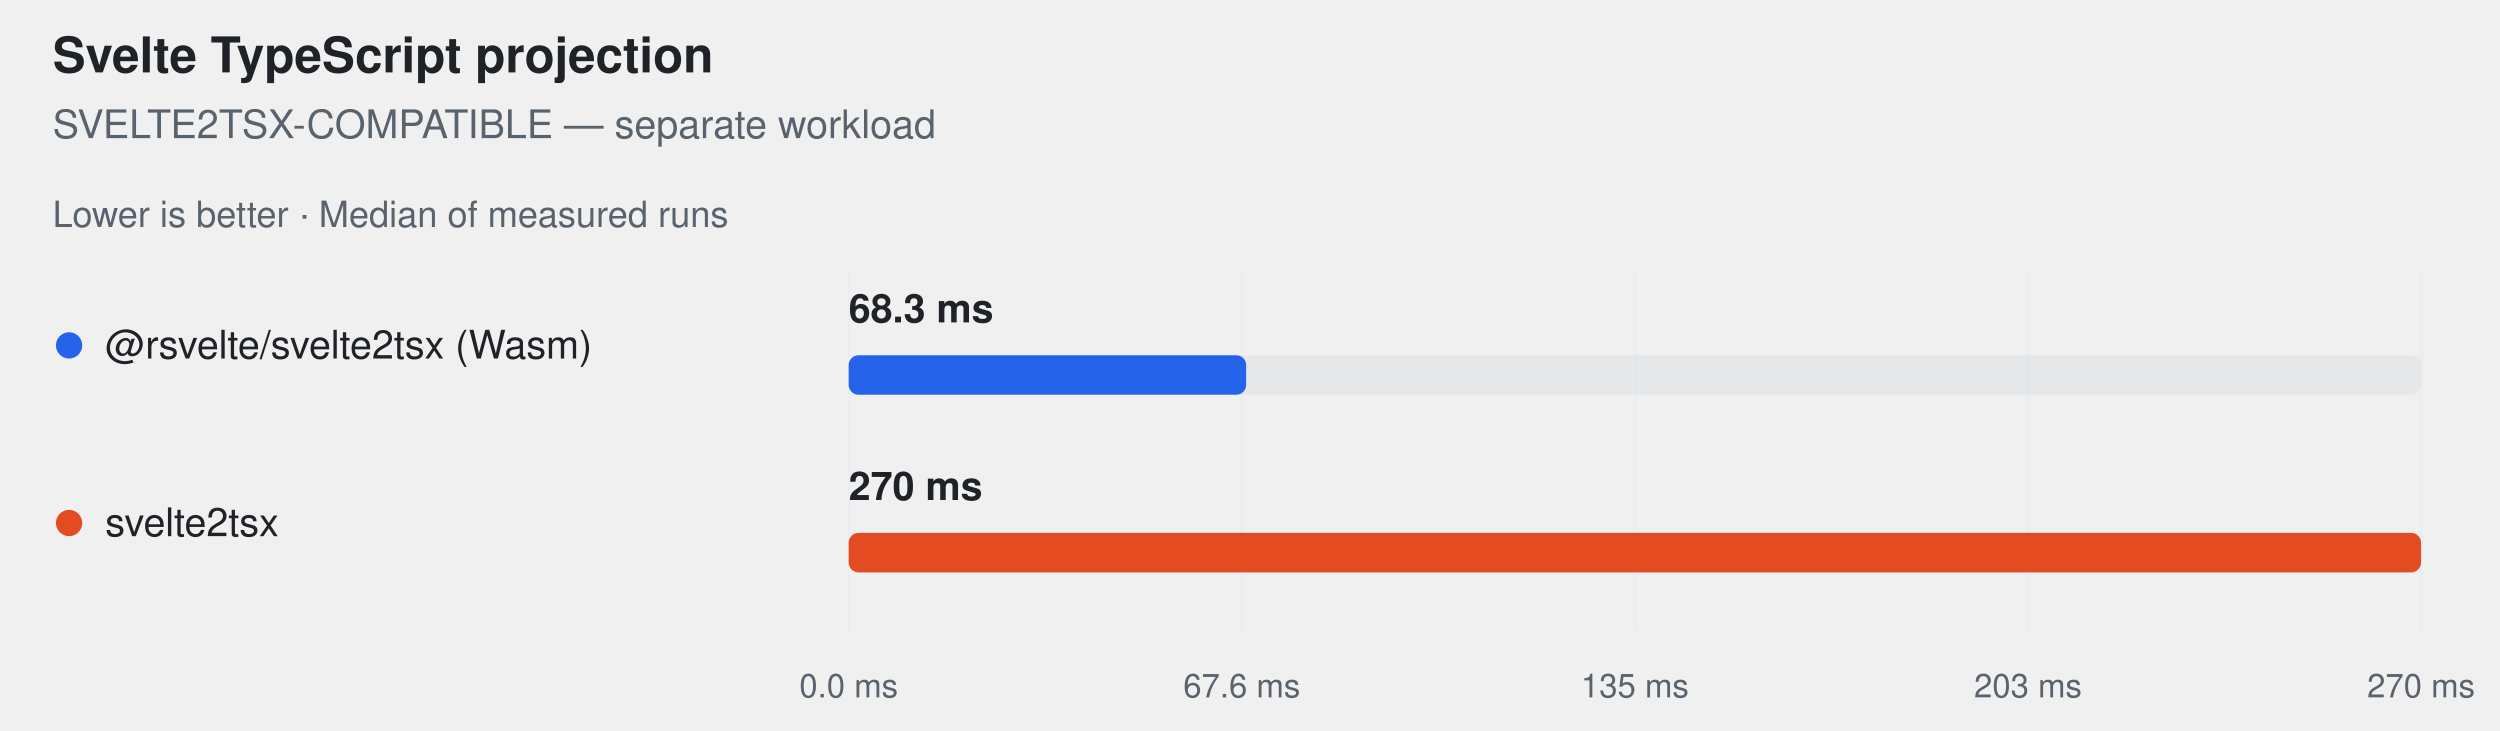
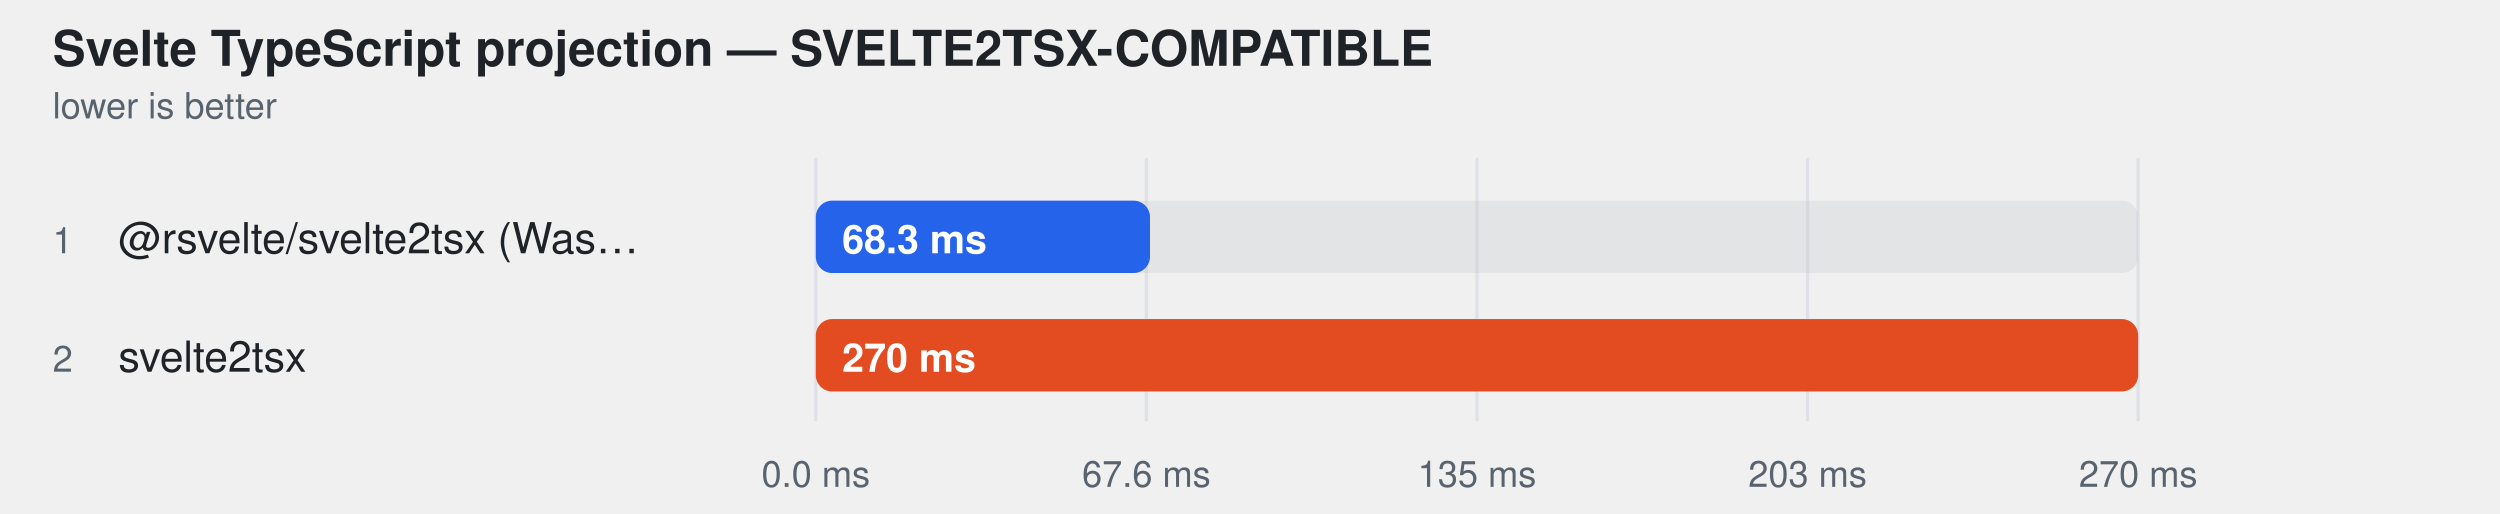
- <svg xmlns="http://www.w3.org/2000/svg" width="760" height="222" viewBox="0 0 760 222" role="img" aria-label="Svelte TypeScript projection">
-   <style>text{font-family:-apple-system,BlinkMacSystemFont,"Segoe UI",Helvetica,Arial,sans-serif;}</style>
-   <text x="16" y="22" fill="#1f2328" font-size="15" font-weight="600">Svelte TypeScript projection</text>
-   <text x="16" y="42" fill="#59636e" font-size="12">SVELTE2TSX-COMPATIBLE — separate workload</text>
-   <text x="16" y="69" fill="#59636e" font-size="11">Lower is better · Median of measured runs</text>
-   <line x1="258" y1="82" x2="258" y2="192" stroke="#eaeef2" />
-   <text x="258" y="212" fill="#59636e" font-size="10" text-anchor="middle">0.0 ms</text>
-   <line x1="377.5" y1="82" x2="377.5" y2="192" stroke="#eaeef2" />
-   <text x="377.5" y="212" fill="#59636e" font-size="10" text-anchor="middle">67.6 ms</text>
-   <line x1="497" y1="82" x2="497" y2="192" stroke="#eaeef2" />
-   <text x="497" y="212" fill="#59636e" font-size="10" text-anchor="middle">135 ms</text>
-   <line x1="616.5" y1="82" x2="616.5" y2="192" stroke="#eaeef2" />
-   <text x="616.5" y="212" fill="#59636e" font-size="10" text-anchor="middle">203 ms</text>
-   <line x1="736" y1="82" x2="736" y2="192" stroke="#eaeef2" />
-   <text x="736" y="212" fill="#59636e" font-size="10" text-anchor="middle">270 ms</text>
-   <g data-tool="@rsvelte/svelte2tsx (Wasm)">
-     <circle cx="21" cy="105" r="4" fill="#2563eb" />
-     <text x="32" y="109" fill="#1f2328" font-size="12" font-weight="500">@rsvelte/svelte2tsx (Wasm)</text>
-     <rect x="258" y="108" width="478" height="12" rx="3" fill="#afb8c126" />
-     <rect data-series="primary" x="258" y="108" width="120.83" height="12" rx="3" fill="#2563eb" />
-     <text x="258" y="98" fill="#1f2328" font-size="12" font-weight="600">68.3 ms</text>
-   </g>
-   <g data-tool="svelte2tsx">
-     <circle cx="21" cy="159" r="4" fill="#e34b20" />
-     <text x="32" y="163" fill="#1f2328" font-size="12" font-weight="500">svelte2tsx</text>
-     <rect x="258" y="162" width="478" height="12" rx="3" fill="#afb8c126" />
-     <rect data-series="primary" x="258" y="162" width="478.00" height="12" rx="3" fill="#e34b20" />
-     <text x="258" y="152" fill="#1f2328" font-size="12" font-weight="600">270 ms</text>
-   </g>
+ <svg xmlns="http://www.w3.org/2000/svg" width="760" height="156" viewBox="0 0 760 156" role="img" aria-label="Svelte TypeScript projection — SVELTE2TSX-COMPATIBLE">
+   <style>
+     text { font-family: -apple-system, BlinkMacSystemFont, "Segoe UI", Helvetica, Arial, sans-serif; }
+   </style>
+   <text fill="#1f2328" x="16" y="20" font-size="15" font-weight="600">Svelte TypeScript projection — SVELTE2TSX-COMPATIBLE</text>
+   <text fill="#59636e" x="16" y="36" font-size="11">lower is better</text>
+   <line x1="248" y1="48" x2="248" y2="128" stroke="#d0d7de" stroke-opacity="0.55" />
+   <text fill="#59636e" x="248" y="148" text-anchor="middle" font-size="11">0.0 ms</text>
+   <line x1="348.5" y1="48" x2="348.5" y2="128" stroke="#d0d7de" stroke-opacity="0.55" />
+   <text fill="#59636e" x="348.5" y="148" text-anchor="middle" font-size="11">67.6 ms</text>
+   <line x1="449" y1="48" x2="449" y2="128" stroke="#d0d7de" stroke-opacity="0.55" />
+   <text fill="#59636e" x="449" y="148" text-anchor="middle" font-size="11">135 ms</text>
+   <line x1="549.5" y1="48" x2="549.5" y2="128" stroke="#d0d7de" stroke-opacity="0.55" />
+   <text fill="#59636e" x="549.5" y="148" text-anchor="middle" font-size="11">203 ms</text>
+   <line x1="650" y1="48" x2="650" y2="128" stroke="#d0d7de" stroke-opacity="0.55" />
+   <text fill="#59636e" x="650" y="148" text-anchor="middle" font-size="11">270 ms</text>
+   <text fill="#59636e" x="16" y="77" font-size="11">1</text>
+   <text fill="#1f2328" x="36" y="77" font-size="13">@rsvelte/svelte2tsx (Was…</text>
+   <rect x="248" y="61" width="402" height="22" rx="5" fill="#afb8c133" />
+   <rect x="248" y="61" width="101.6" height="22" rx="5" fill="#2563eb" />
+   <text fill="#ffffff" x="256" y="77" font-size="12" font-weight="600">68.3 ms</text>
+   <text fill="#59636e" x="16" y="113" font-size="11">2</text>
+   <text fill="#1f2328" x="36" y="113" font-size="13">svelte2tsx</text>
+   <rect x="248" y="97" width="402" height="22" rx="5" fill="#afb8c133" />
+   <rect x="248" y="97" width="402.0" height="22" rx="5" fill="#e34b20" />
+   <text fill="#ffffff" x="256" y="113" font-size="12" font-weight="600">270 ms</text>
</svg>
